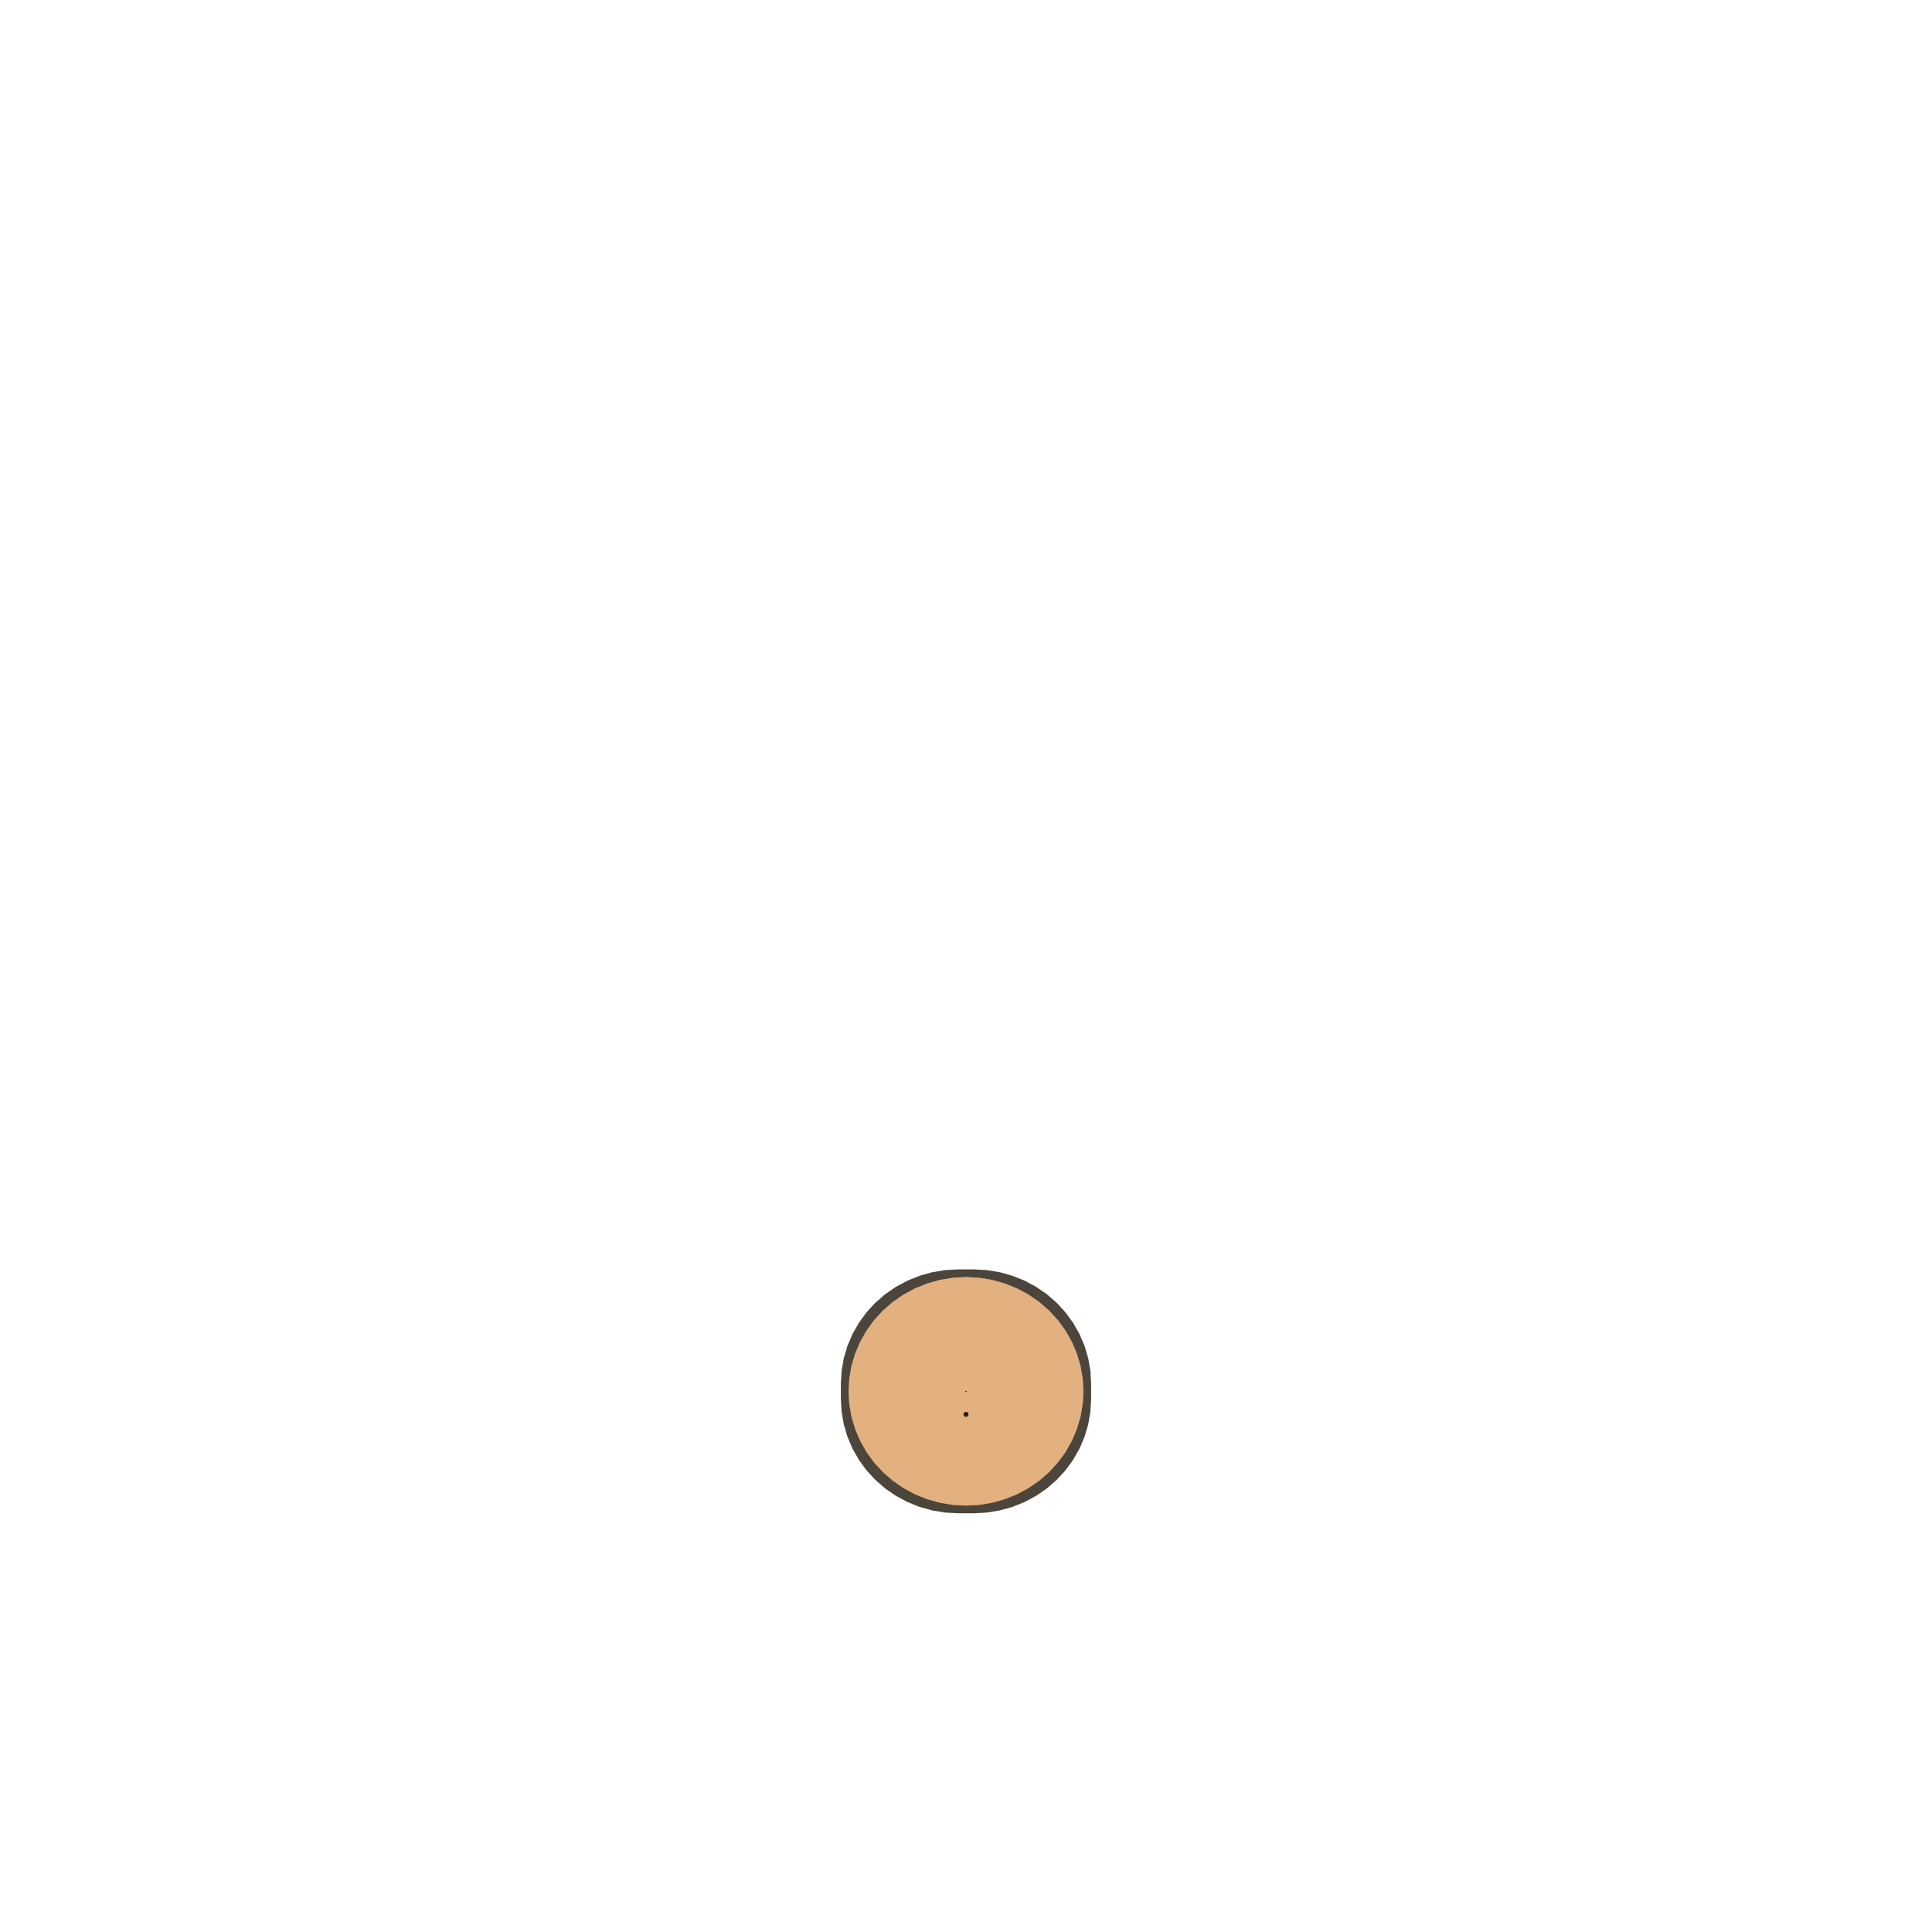
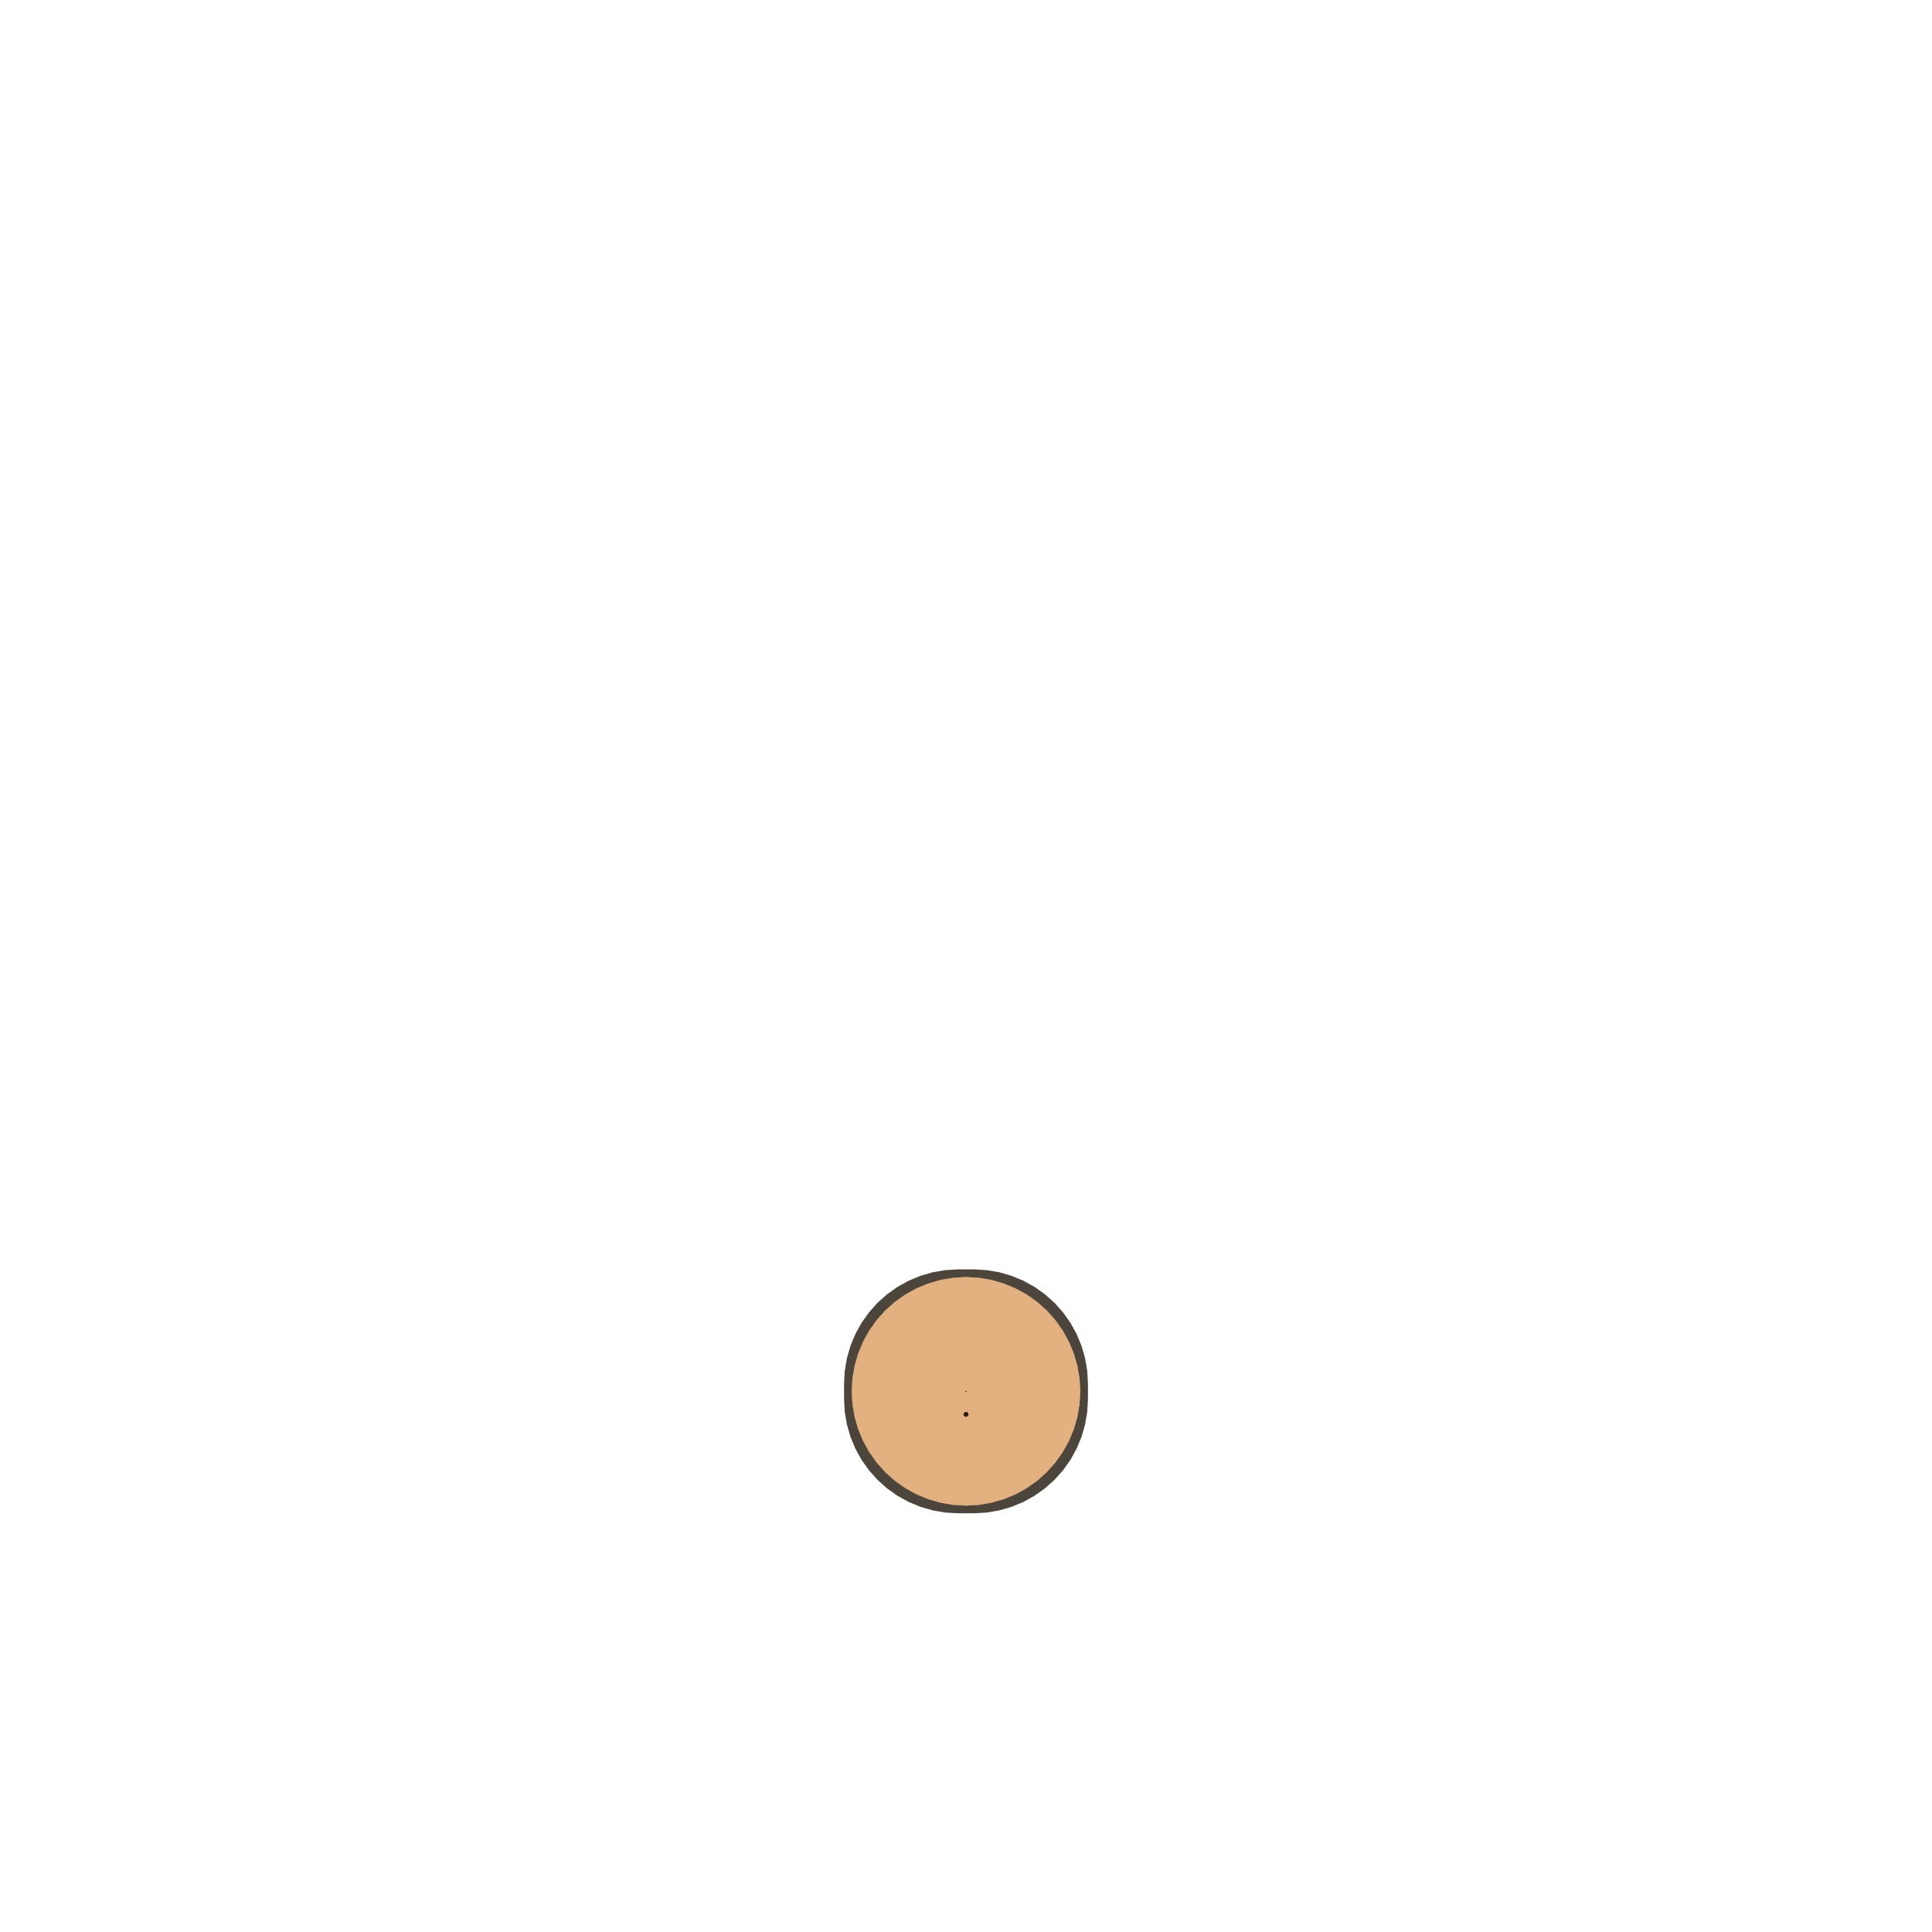
<svg xmlns="http://www.w3.org/2000/svg" class="interactive-avatar__canvas" viewBox="0 0 420 420" aria-hidden="true" focusable="false">
  <defs>
    <clipPath id="R0-clip">
      <path d="" />
    </clipPath>
    <filter id="R0-face-shadow-blur" x="-50%" y="-50%" width="200%" height="200%">
      <feGaussianBlur stdDeviation="0" />
    </filter>
    <filter id="R0-avatar-shadow" x="-100%" y="-100%" width="300%" height="300%">
      <feDropShadow dx="0" dy="0" stdDeviation="0" flood-color="#a86a1a" flood-opacity="0" />
    </filter>
  </defs>
  <g transform="translate(0 34) translate(210 210) rotate(0) scale(1.46) translate(-210 -210)">
    <g data-avatar-entity-fragment-root="true" data-avatar-entity-preset="bear" data-avatar-fragment-composition="compiled-owner-partition" data-avatar-fragment-build-count="1" data-avatar-fragment-compile-count="4" data-avatar-fragment-drag-build-samples="0" data-avatar-fragment-quality="full" data-avatar-fragment-raster-size="420" data-avatar-fragment-revision="{&quot;groups&quot;:[{&quot;id&quot;:&quot;anatomy-ear-left&quot;,&quot;primitiveIds&quot;:[&quot;ear-left&quot;],&quot;resolution&quot;:28},{&quot;id&quot;:&quot;anatomy-ear-right&quot;,&quot;primitiveIds&quot;:[&quot;ear-right&quot;],&quot;resolution&quot;:28},{&quot;id&quot;:&quot;anatomy-primary&quot;,&quot;primitiveIds&quot;:[&quot;primary&quot;],&quot;resolution&quot;:28}],&quot;id&quot;:&quot;production-bear&quot;,&quot;primitives&quot;:[{&quot;id&quot;:&quot;ear-left&quot;,&quot;materialId&quot;:&quot;ear-left&quot;,&quot;position&quot;:{&quot;x&quot;:-58,&quot;y&quot;:-72,&quot;z&quot;:-18},&quot;productionShape&quot;:&quot;ellipse&quot;,&quot;rotation&quot;:{&quot;x&quot;:-0.06981317007977318,&quot;y&quot;:-0.12217304763960307,&quot;z&quot;:0.13962634015954636},&quot;scale&quot;:{&quot;x&quot;:30.6,&quot;y&quot;:40.120000000000005,&quot;z&quot;:24.400000000000002},&quot;shape&quot;:&quot;ellipse&quot;},{&quot;id&quot;:&quot;ear-right&quot;,&quot;materialId&quot;:&quot;ear-right&quot;,&quot;position&quot;:{&quot;x&quot;:58,&quot;y&quot;:-70,&quot;z&quot;:-20},&quot;productionShape&quot;:&quot;ellipse&quot;,&quot;rotation&quot;:{&quot;x&quot;:-0.05235987755982988,&quot;y&quot;:0.13962634015954636,&quot;z&quot;:-0.12217304763960307},&quot;scale&quot;:{&quot;x&quot;:29.07,&quot;y&quot;:38.940000000000005,&quot;z&quot;:23.18},&quot;shape&quot;:&quot;ellipse&quot;},{&quot;id&quot;:&quot;primary&quot;,&quot;materialId&quot;:&quot;primary&quot;,&quot;position&quot;:{&quot;x&quot;:0,&quot;y&quot;:20,&quot;z&quot;:0},&quot;productionShape&quot;:&quot;trapezoid&quot;,&quot;roundness&quot;:78,&quot;rotation&quot;:{&quot;x&quot;:0,&quot;y&quot;:0,&quot;z&quot;:0},&quot;scale&quot;:{&quot;x&quot;:105.08,&quot;y&quot;:95.03999999999999,&quot;z&quot;:83.52},&quot;shape&quot;:&quot;trapezoid&quot;}],&quot;resolution&quot;:28,&quot;smoothUnionPairs&quot;:[],&quot;smoothUnionRadius&quot;:0}:420:0.000000:0.000000" data-avatar-fragment-path-characters="8993" data-avatar-fragment-candidate-tests="169052" data-avatar-fragment-curve-segments="265" data-avatar-fragment-contour-segments="265" data-avatar-fragment-line-segments="0" data-avatar-fragment-max-curve-error="0.122" data-avatar-fragment-shared-curve-reuse="75" data-avatar-fragment-null-owner-pixels="0">
      <defs>
        <filter id="R0-entity-face-shadow" x="-50%" y="-50%" width="200%" height="200%">
          <feGaussianBlur stdDeviation="0" />
        </filter>
        <filter id="R0-entity-outline" x="-30%" y="-30%" width="160%" height="160%">
          <feMorphology in="SourceAlpha" operator="dilate" radius="2" result="expanded" />
          <feFlood flood-color="#2b1d18" flood-opacity="0.84" />
          <feComposite in2="expanded" operator="in" />
          <feMerge>
            <feMergeNode />
            <feMergeNode in="SourceGraphic" />
          </feMerge>
        </filter>
        <clipPath id="R0-compiled-owner-0" clipPathUnits="userSpaceOnUse">
          <path d="M183.17 129.51Q178.08 129.53 173.00 129.55Q172.00 129.54 171.00 129.61Q170.47 129.70 170.08 130.08Q169.72 130.18 169.58 130.53Q168.79 130.57 168.00 130.58Q167.45 130.67 167.05 131.05Q166.18 131.68 165.54 132.53Q165.23 132.51 165.00 132.73Q164.27 132.99 163.70 133.52Q161.85 133.53 160.00 133.63Q159.47 133.72 159.10 134.10Q158.74 134.19 158.60 134.53Q158.30 134.58 158.00 134.58Q157.46 134.67 157.05 135.05Q156.69 135.17 156.55 135.53Q156.28 135.57 156.00 135.57Q155.45 135.66 155.05 136.04Q154.69 136.17 154.55 136.53Q153.78 136.57 153.00 136.59Q152.46 136.68 152.06 137.06Q151.70 137.18 151.56 137.53Q151.28 137.58 151.00 137.58Q150.45 137.67 150.05 138.05Q149.18 138.68 148.54 139.53Q148.27 139.58 148.00 139.60Q147.46 139.70 147.07 140.07Q145.69 141.18 144.53 142.53Q144.27 142.57 144.00 142.58Q143.46 142.68 143.06 143.06Q141.93 143.93 141.03 145.03Q136.52 149.52 132.03 154.03Q131.64 154.44 131.55 155.00Q131.54 155.26 131.52 155.52Q130.65 156.16 130.02 157.02Q129.63 157.44 129.53 158.00Q129.54 158.38 129.51 158.75Q129.23 159.03 128.83 159.00C128.86 158.73 128.98 158.45 128.91 158.19C128.85 157.96 128.61 157.83 128.49 157.63C127.83 156.59 127.15 155.55 126.56 154.46C124.28 150.24 122.82 145.65 122.03 140.93C119.82 127.75 122.94 112.87 131.40 102.34C133.78 99.38 136.47 96.82 139.65 94.75C140.30 94.33 142.47 92.93 143.53 92.58C144.68 92.19 145.85 91.87 147.02 91.60C147.58 91.47 149.10 91.59 149.51 91.56C150.00 91.53 150.47 91.36 150.95 91.37C152.47 91.41 153.97 91.74 155.49 91.72C156.55 91.70 156.28 90.78 157.08 90.39C157.33 90.26 157.66 90.39 157.92 90.49C158.56 90.75 159.13 91.16 159.75 91.47C160.74 91.96 161.78 91.65 162.78 92.01C163.48 92.26 164.18 92.52 164.83 92.89C166.57 93.89 168.35 94.87 169.93 96.11C171.22 97.12 172.30 98.37 173.39 99.59C176.67 103.26 178.88 107.89 180.41 112.53C181.74 116.53 182.45 120.85 182.58 125.06C182.72 129.35 181.62 128.03 183.17 129.51Z" transform="scale(1)" />
        </clipPath>
        <clipPath id="R0-compiled-owner-1" clipPathUnits="userSpaceOnUse">
          <path d="M290.49 158.17Q290.38 157.53 289.98 157.02Q289.35 156.15 288.48 155.52Q288.46 155.26 288.46 155.00Q288.36 154.44 287.98 154.02Q283.09 148.91 277.97 144.03Q277.47 143.53 276.96 143.04Q276.55 142.66 276.00 142.56Q275.74 142.56 275.47 142.52Q274.32 141.17 272.95 140.05Q272.55 139.67 272.00 139.58Q271.73 139.57 271.47 139.53Q270.83 138.67 269.96 138.04Q269.55 137.66 269.00 137.56Q268.73 137.56 268.46 137.52Q268.32 137.17 267.96 137.04Q267.55 136.66 267.00 136.57Q266.69 136.56 266.39 136.53Q266.24 136.20 265.89 136.11Q265.52 135.73 265.00 135.64Q264.24 135.53 263.46 135.52Q263.33 135.17 262.96 135.04Q262.55 134.66 262.00 134.56Q261.72 134.57 261.45 134.53Q261.31 134.17 260.95 134.05Q260.54 133.67 260.00 133.58Q259.23 133.55 258.47 133.52Q258.33 133.16 257.97 133.03Q257.55 132.65 257.00 132.56Q256.73 132.56 256.46 132.53Q256.32 132.17 255.96 132.04Q255.55 131.66 255.00 131.57Q254.72 131.57 254.45 131.53Q254.31 131.17 253.95 131.05Q253.55 130.67 253.00 130.58Q251.73 130.55 250.46 130.52Q250.32 130.17 249.96 130.04Q249.55 129.66 249.00 129.57Q243.92 129.52 238.83 129.51C239.17 128.30 238.89 129.46 239.02 127.04C239.07 126.05 239.13 125.07 239.24 124.10C239.43 122.23 239.79 120.03 240.22 118.19C241.22 113.97 242.80 109.75 245.16 106.09C246.58 103.90 248.47 101.24 250.57 99.61C250.93 99.33 251.29 99.06 251.66 98.82C251.86 98.69 252.08 98.62 252.28 98.49C252.62 98.27 252.97 98.04 253.28 97.78C253.31 97.76 254.28 96.69 254.54 96.62C255.68 96.32 256.85 96.12 258.02 95.96C258.51 95.89 259.03 96.04 259.51 95.91C260.07 95.75 260.50 95.31 261.04 95.11C261.46 94.95 261.98 95.08 262.36 94.83C262.86 94.52 263.10 93.92 263.53 93.52C263.67 93.40 263.85 93.33 264.03 93.30C266.32 92.94 265.73 93.14 267.95 93.36C268.57 93.42 269.21 93.33 269.82 93.48C270.84 93.74 271.79 94.22 272.78 94.57C274.30 95.11 276.91 95.85 278.34 96.73C289.70 103.68 295.82 117.15 296.85 130.08C297.09 133.03 297.16 136.01 296.86 138.96C296.42 143.35 295.61 147.70 293.92 151.80C293.17 153.62 291.96 156.19 290.85 157.92C290.77 158.04 290.61 158.08 290.49 158.17Z" transform="scale(1)" />
        </clipPath>
        <clipPath id="R0-compiled-owner-2" clipPathUnits="userSpaceOnUse">
          <path d="M238.83 129.51Q243.92 129.52 249.00 129.57Q249.55 129.66 249.96 130.04Q250.32 130.17 250.46 130.52Q251.73 130.55 253.00 130.58Q253.55 130.67 253.95 131.05Q254.31 131.17 254.45 131.53Q254.72 131.57 255.00 131.57Q255.55 131.66 255.96 132.04Q256.32 132.17 256.46 132.53Q256.73 132.56 257.00 132.56Q257.55 132.65 257.97 133.03Q258.33 133.16 258.47 133.52Q259.23 133.55 260.00 133.58Q260.54 133.67 260.95 134.05Q261.31 134.17 261.45 134.53Q261.72 134.57 262.00 134.56Q262.55 134.66 262.96 135.04Q263.33 135.17 263.46 135.52Q264.24 135.53 265.00 135.64Q265.52 135.73 265.89 136.11Q266.24 136.20 266.39 136.53Q266.69 136.56 267.00 136.57Q267.55 136.66 267.96 137.04Q268.32 137.17 268.46 137.52Q268.73 137.56 269.00 137.56Q269.55 137.66 269.96 138.04Q270.83 138.67 271.47 139.53Q271.73 139.57 272.00 139.58Q272.55 139.67 272.95 140.05Q274.32 141.17 275.47 142.52Q275.74 142.56 276.00 142.56Q276.55 142.66 276.96 143.04Q277.47 143.53 277.97 144.03Q283.09 148.91 287.98 154.02Q288.36 154.44 288.46 155.00Q288.46 155.26 288.48 155.52Q289.35 156.15 289.98 157.02Q290.38 157.53 290.49 158.17C290.32 159.63 291.65 160.16 292.23 161.15C293.59 163.46 294.93 165.80 296.12 168.20C299.72 175.48 302.24 183.22 304.26 191.06C306.61 200.24 308.02 209.65 309.40 219.01C310.00 223.09 311.24 231.79 311.74 236.09C312.88 245.92 313.76 256.04 312.50 265.92C311.82 271.28 310.79 275.73 308.91 280.81C308.75 281.24 305.24 288.23 305.17 288.33C303.45 290.88 301.43 293.22 299.54 295.64C299.42 295.79 299.27 295.92 299.12 296.05C298.67 296.44 298.21 296.81 297.75 297.19C295.27 299.22 292.99 301.51 290.31 303.26C288.33 304.56 286.04 305.28 283.89 306.26C280.55 307.81 277.36 309.78 273.84 310.85C270.00 312.02 264.07 311.66 260.00 311.72C259.33 311.73 258.67 311.83 258.00 311.84C256.33 311.87 254.67 311.80 253.00 311.84C252.33 311.85 251.67 311.98 251.00 311.99C249.00 312.03 247.00 311.94 245.00 311.99C244.33 312.01 243.67 312.19 243.00 312.20C241.33 312.21 239.67 312.13 238.00 312.20C237.33 312.23 236.67 312.47 236.00 312.50C234.17 312.57 232.33 312.38 230.50 312.50C229.93 312.53 229.41 312.90 228.84 312.95C227.23 313.06 225.61 312.91 224.00 312.97C222.91 313.01 222.05 313.76 221.00 313.80C219.67 313.87 218.33 313.68 217.00 313.80C216.60 313.84 216.24 314.09 215.87 314.27C214.16 315.13 214.45 315.44 213.00 315.45C210.00 315.48 207.00 315.48 204.00 315.45C203.68 315.45 203.36 315.44 203.05 315.35C201.75 314.94 200.50 314.36 199.19 313.97C198.81 313.85 198.40 313.82 198.00 313.80C196.73 313.76 195.45 313.93 194.19 313.80C193.46 313.73 192.79 313.39 192.08 313.21C191.73 313.11 191.37 312.98 191.00 312.97C189.33 312.90 187.66 313.07 186.00 312.97C185.15 312.91 184.35 312.55 183.50 312.50C181.67 312.39 179.83 312.57 178.00 312.50C177.33 312.47 176.67 312.22 176.00 312.20C174.02 312.12 172.03 312.24 170.05 312.19C169.36 312.18 168.69 312.00 168.00 311.99C166.33 311.97 164.67 312.03 163.00 311.99C162.33 311.98 161.67 311.85 161.00 311.84C156.69 311.76 150.09 312.18 146.16 310.85C140.44 308.91 134.91 306.32 129.69 303.26C126.42 301.34 123.80 298.47 120.87 296.05C116.75 292.64 113.09 285.72 111.09 280.82C108.17 273.64 107.21 265.67 106.96 258.01C106.64 248.01 107.96 238.00 109.31 228.12C111.36 213.03 113.36 197.73 117.97 183.17C119.53 178.22 121.57 172.86 123.87 168.21C125.06 165.80 126.44 163.48 127.77 161.15C128.92 159.14 128.67 160.41 128.83 159.00Q129.23 159.03 129.51 158.75Q129.54 158.38 129.53 158.00Q129.63 157.44 130.02 157.02Q130.65 156.16 131.52 155.52Q131.54 155.26 131.55 155.00Q131.64 154.44 132.03 154.03Q136.52 149.52 141.03 145.03Q141.93 143.93 143.06 143.06Q143.46 142.68 144.00 142.58Q144.27 142.57 144.53 142.53Q145.69 141.18 147.07 140.07Q147.46 139.70 148.00 139.60Q148.27 139.58 148.54 139.53Q149.18 138.68 150.05 138.05Q150.45 137.67 151.00 137.58Q151.28 137.58 151.56 137.53Q151.70 137.18 152.06 137.06Q152.46 136.68 153.00 136.59Q153.78 136.57 154.55 136.53Q154.69 136.17 155.05 136.04Q155.45 135.66 156.00 135.57Q156.28 135.57 156.55 135.53Q156.69 135.17 157.05 135.05Q157.46 134.67 158.00 134.58Q158.30 134.58 158.60 134.53Q158.74 134.19 159.10 134.10Q159.47 133.72 160.00 133.63Q161.85 133.53 163.70 133.52Q164.27 132.99 165.00 132.73Q165.23 132.51 165.54 132.53Q166.18 131.68 167.05 131.05Q167.45 130.67 168.00 130.58Q168.79 130.57 169.58 130.53Q169.72 130.18 170.08 130.08Q170.47 129.70 171.00 129.61Q172.00 129.54 173.00 129.55Q178.08 129.53 183.17 129.51C185.78 130.59 184.15 130.04 190.00 129.85C190.67 129.83 191.33 129.57 192.00 129.56C193.83 129.54 195.67 129.71 197.50 129.56C198.03 129.52 198.47 129.03 199.00 128.98C200.66 128.83 202.33 129.04 204.00 128.98C204.26 128.97 204.53 128.92 204.75 128.77C205.30 128.39 205.58 127.50 206.25 127.43C210.14 127.03 214.08 127.07 217.98 127.43C219.03 127.53 219.87 128.41 220.86 128.79C221.22 128.93 221.62 128.97 222.00 128.98C223.67 129.03 225.34 128.84 227.00 128.98C227.69 129.04 228.31 129.51 229.00 129.56C230.99 129.71 233.00 129.50 235.00 129.56C235.32 129.57 235.62 129.72 235.93 129.77C236.24 129.81 237.67 129.92 238.00 129.85C238.30 129.80 238.56 129.62 238.83 129.51Z" transform="scale(1)" />
        </clipPath>
        <clipPath id="R0-entity-eye-0-highlight-clip">
          <path d="M 209.662 201.641 L 209.734 201.654 L 209.801 201.681 L 209.862 201.719 L 209.913 201.769 L 209.954 201.827 L 209.983 201.892 L 209.998 201.961 L 209.999 202.031 L 209.999 202.031 L 209.999 202.031 L 209.999 202.031 L 209.999 202.031 L 209.999 202.031 L 209.999 202.031 L 209.999 202.031 L 209.999 202.031 L 209.985 202.101 L 209.958 202.166 L 209.919 202.225 L 209.868 202.276 L 209.808 202.316 L 209.741 202.343 L 209.670 202.358 L 209.598 202.359 L 209.598 202.359 L 209.598 202.359 L 209.598 202.359 L 209.598 202.359 L 209.598 202.359 L 209.598 202.359 L 209.598 202.359 L 209.598 202.359 L 209.526 202.346 L 209.459 202.319 L 209.398 202.281 L 209.347 202.231 L 209.306 202.173 L 209.277 202.108 L 209.262 202.039 L 209.261 201.969 L 209.261 201.969 L 209.261 201.969 L 209.261 201.969 L 209.261 201.969 L 209.261 201.969 L 209.261 201.969 L 209.261 201.969 L 209.261 201.969 L 209.275 201.899 L 209.302 201.834 L 209.341 201.775 L 209.392 201.724 L 209.452 201.684 L 209.519 201.657 L 209.590 201.642 L 209.662 201.641 L 209.662 201.641 L 209.662 201.641 L 209.662 201.641 L 209.662 201.641 L 209.662 201.641 L 209.662 201.641 L 209.662 201.641 Z" />
        </clipPath>
        <clipPath id="R0-entity-eye-1-highlight-clip">
          <path d="M 210.338 201.641 L 210.410 201.642 L 210.481 201.657 L 210.548 201.684 L 210.608 201.724 L 210.659 201.775 L 210.698 201.834 L 210.725 201.899 L 210.739 201.969 L 210.739 201.969 L 210.739 201.969 L 210.739 201.969 L 210.739 201.969 L 210.739 201.969 L 210.739 201.969 L 210.739 201.969 L 210.739 201.969 L 210.738 202.039 L 210.723 202.108 L 210.694 202.173 L 210.653 202.231 L 210.602 202.281 L 210.541 202.319 L 210.474 202.346 L 210.402 202.359 L 210.402 202.359 L 210.402 202.359 L 210.402 202.359 L 210.402 202.359 L 210.402 202.359 L 210.402 202.359 L 210.402 202.359 L 210.402 202.359 L 210.330 202.358 L 210.259 202.343 L 210.192 202.316 L 210.132 202.276 L 210.081 202.225 L 210.042 202.166 L 210.015 202.101 L 210.001 202.031 L 210.001 202.031 L 210.001 202.031 L 210.001 202.031 L 210.001 202.031 L 210.001 202.031 L 210.001 202.031 L 210.001 202.031 L 210.001 202.031 L 210.002 201.961 L 210.017 201.892 L 210.046 201.827 L 210.087 201.769 L 210.138 201.719 L 210.199 201.681 L 210.266 201.654 L 210.338 201.641 L 210.338 201.641 L 210.338 201.641 L 210.338 201.641 L 210.338 201.641 L 210.338 201.641 L 210.338 201.641 L 210.338 201.641 Z" />
        </clipPath>
      </defs>
      <g filter="url(#R0-entity-outline)">
-         <g data-avatar-entity-part="ear-left" data-avatar-fragment-interaction-area="2510" data-avatar-fragment-interaction-ratio="1" data-avatar-fragment-raw-visible-area="2510" data-avatar-fragment-visible-area="2510" data-avatar-part-geometry="full-semantic" data-avatar-part-scale-z="0.010000000000000002" data-avatar-part-transform="projection-time" transform="translate(210 250.0438) rotate(352) scale(0.05 0.02941176) translate(-152 -130)">
+         <g data-avatar-entity-part="ear-left" data-avatar-fragment-interaction-area="2510" data-avatar-fragment-interaction-ratio="1" data-avatar-fragment-raw-visible-area="2510" data-avatar-fragment-visible-area="2510" data-avatar-part-geometry="full-semantic" data-avatar-part-scale-z="0.2" data-avatar-part-transform="projection-time" transform="translate(210 250.0438) rotate(352) scale(0.05 0.02941176) translate(-152 -130)">
          <g data-avatar-compiled-base-layer="ear-left" />
          <g data-avatar-compiled-surface-layer="ear-left">
            <g transform="translate(-58 -72)">
              <defs>
                <clipPath id="R0-entity-bear-0">
-                   <path d="M 179.51 206.71 L 179.53 202.24 L 179.92 197.77 L 180.70 193.36 L 181.84 189.05 L 183.34 184.90 L 185.17 180.98 L 187.32 177.31 L 189.75 173.96 L 192.43 170.95 L 195.34 168.34 L 198.43 166.15 L 201.66 164.42 L 205.01 163.15 L 208.41 162.37 L 211.83 162.10 L 215.23 162.32 L 218.57 163.04 L 221.79 164.26 L 224.87 165.94 L 227.76 168.08 L 230.43 170.65 L 232.84 173.61 L 234.97 176.93 L 236.78 180.56 L 238.25 184.47 L 239.37 188.59 L 240.12 192.88 L 240.49 197.29 L 240.47 201.76 L 240.08 206.23 L 239.30 210.64 L 238.16 214.95 L 236.66 219.10 L 234.83 223.02 L 232.68 226.69 L 230.25 230.04 L 227.57 233.05 L 224.66 235.66 L 221.57 237.85 L 218.34 239.58 L 214.99 240.85 L 211.59 241.63 L 208.17 241.90 L 204.77 241.68 L 201.43 240.96 L 198.21 239.74 L 195.13 238.06 L 192.24 235.92 L 189.57 233.35 L 187.16 230.39 L 185.03 227.07 L 183.22 223.44 L 181.75 219.53 L 180.63 215.41 L 179.88 211.12 Z" />
+                   <path d="M 179.36 206.83 L 179.37 202.37 L 179.76 197.90 L 180.54 193.48 L 181.68 189.17 L 183.19 185.02 L 185.03 181.09 L 187.18 177.42 L 189.62 174.05 L 192.32 171.04 L 195.24 168.42 L 195.34 168.34 L 198.43 166.15 L 201.66 164.42 L 205.01 163.15 L 205.13 163.12 L 208.50 162.35 L 208.63 162.34 L 211.94 162.08 L 212.04 162.08 L 212.16 162.08 L 212.30 162.08 L 212.46 162.09 L 212.64 162.10 L 212.85 162.12 L 213.07 162.13 L 215.23 162.32 L 217.42 162.72 L 217.64 162.76 L 217.83 162.80 L 218.01 162.84 L 218.16 162.88 L 218.29 162.91 L 218.40 162.94 L 218.49 162.97 L 221.63 164.10 L 221.75 164.15 L 224.81 165.79 L 224.90 165.85 L 227.80 167.96 L 230.48 170.50 L 232.90 173.43 L 235.03 176.73 L 236.85 180.34 L 236.90 180.47 L 238.39 184.36 L 239.51 188.48 L 240.27 192.76 L 240.64 197.17 L 240.63 201.63 L 240.24 206.10 L 239.46 210.52 L 238.32 214.83 L 236.81 218.98 L 234.97 222.91 L 232.82 226.58 L 230.38 229.95 L 227.68 232.96 L 224.76 235.58 L 224.66 235.66 L 221.57 237.85 L 218.34 239.58 L 214.99 240.85 L 214.87 240.88 L 211.50 241.65 L 211.37 241.66 L 208.06 241.92 L 207.96 241.92 L 207.84 241.92 L 207.70 241.92 L 207.54 241.91 L 207.36 241.90 L 207.15 241.88 L 206.93 241.87 L 204.77 241.68 L 202.58 241.28 L 202.36 241.24 L 202.17 241.20 L 201.99 241.16 L 201.84 241.12 L 201.71 241.09 L 201.60 241.06 L 201.51 241.03 L 198.37 239.90 L 198.25 239.85 L 195.19 238.21 L 195.10 238.15 L 192.20 236.04 L 189.52 233.50 L 187.10 230.57 L 184.97 227.27 L 183.15 223.66 L 183.10 223.53 L 181.61 219.64 L 180.49 215.52 L 179.73 211.24 Z" />
                </clipPath>
              </defs>
              <g clip-path="url(#R0-entity-bear-0)">
-                 <path d="M 179.51 206.71 L 179.53 202.24 L 179.92 197.77 L 180.70 193.36 L 181.84 189.05 L 183.34 184.90 L 185.17 180.98 L 187.32 177.31 L 189.75 173.96 L 192.43 170.95 L 195.34 168.34 L 198.43 166.15 L 201.66 164.42 L 205.01 163.15 L 208.41 162.37 L 211.83 162.10 L 215.23 162.32 L 218.57 163.04 L 221.79 164.26 L 224.87 165.94 L 227.76 168.08 L 230.43 170.65 L 232.84 173.61 L 234.97 176.93 L 236.78 180.56 L 238.25 184.47 L 239.37 188.59 L 240.12 192.88 L 240.49 197.29 L 240.47 201.76 L 240.08 206.23 L 239.30 210.64 L 238.16 214.95 L 236.66 219.10 L 234.83 223.02 L 232.68 226.69 L 230.25 230.04 L 227.57 233.05 L 224.66 235.66 L 221.57 237.85 L 218.34 239.58 L 214.99 240.85 L 211.59 241.63 L 208.17 241.90 L 204.77 241.68 L 201.43 240.96 L 198.21 239.74 L 195.13 238.06 L 192.24 235.92 L 189.57 233.35 L 187.16 230.39 L 185.03 227.07 L 183.22 223.44 L 181.75 219.53 L 180.63 215.41 L 179.88 211.12 Z" fill="#a95f47" />
+                 <path d="M 179.36 206.83 L 179.37 202.37 L 179.76 197.90 L 180.54 193.48 L 181.68 189.17 L 183.19 185.02 L 185.03 181.09 L 187.18 177.42 L 189.62 174.05 L 192.32 171.04 L 195.24 168.42 L 195.34 168.34 L 198.43 166.15 L 201.66 164.42 L 205.01 163.15 L 205.13 163.12 L 208.50 162.35 L 208.63 162.34 L 211.94 162.08 L 212.04 162.08 L 212.16 162.08 L 212.30 162.08 L 212.46 162.09 L 212.64 162.10 L 212.85 162.12 L 213.07 162.13 L 215.23 162.32 L 217.42 162.72 L 217.64 162.76 L 217.83 162.80 L 218.01 162.84 L 218.16 162.88 L 218.29 162.91 L 218.40 162.94 L 218.49 162.97 L 221.63 164.10 L 221.75 164.15 L 224.81 165.79 L 224.90 165.85 L 227.80 167.96 L 230.48 170.50 L 232.90 173.43 L 235.03 176.73 L 236.85 180.34 L 236.90 180.47 L 238.39 184.36 L 239.51 188.48 L 240.27 192.76 L 240.64 197.17 L 240.63 201.63 L 240.24 206.10 L 239.46 210.52 L 238.32 214.83 L 236.81 218.98 L 234.97 222.91 L 232.82 226.58 L 230.38 229.95 L 227.68 232.96 L 224.76 235.58 L 224.66 235.66 L 221.57 237.85 L 218.34 239.58 L 214.99 240.85 L 214.87 240.88 L 211.50 241.65 L 211.37 241.66 L 208.06 241.92 L 207.96 241.92 L 207.84 241.92 L 207.70 241.92 L 207.54 241.91 L 207.36 241.90 L 207.15 241.88 L 206.93 241.87 L 204.77 241.68 L 202.58 241.28 L 202.36 241.24 L 202.17 241.20 L 201.99 241.16 L 201.84 241.12 L 201.71 241.09 L 201.60 241.06 L 201.51 241.03 L 198.37 239.90 L 198.25 239.85 L 195.19 238.21 L 195.10 238.15 L 192.20 236.04 L 189.52 233.50 L 187.10 230.57 L 184.97 227.27 L 183.15 223.66 L 183.10 223.53 L 181.61 219.64 L 180.49 215.52 L 179.73 211.24 Z" fill="#a95f47" />
              </g>
              <g clip-path="url(#R0-entity-bear-0)" />
            </g>
          </g>
        </g>
-         <g data-avatar-entity-part="ear-right" data-avatar-fragment-interaction-area="2215" data-avatar-fragment-interaction-ratio="1" data-avatar-fragment-raw-visible-area="2215" data-avatar-fragment-visible-area="2215" data-avatar-part-geometry="full-semantic" data-avatar-part-scale-z="0.010000000000000002" data-avatar-part-transform="projection-time" transform="translate(210 250.0438) rotate(367) scale(0.05263158 0.03030303) translate(-268 -132)">
+         <g data-avatar-entity-part="ear-right" data-avatar-fragment-interaction-area="2215" data-avatar-fragment-interaction-ratio="1" data-avatar-fragment-raw-visible-area="2215" data-avatar-fragment-visible-area="2215" data-avatar-part-geometry="full-semantic" data-avatar-part-scale-z="0.19" data-avatar-part-transform="projection-time" transform="translate(210 250.0438) rotate(367) scale(0.05263158 0.03030303) translate(-268 -132)">
          <g data-avatar-compiled-base-layer="ear-right" />
          <g data-avatar-compiled-surface-layer="ear-right">
            <g transform="translate(58 -70)">
              <defs>
                <clipPath id="R0-entity-bear-1">
-                   <path d="M 181.11 201.16 L 181.15 196.82 L 181.56 192.55 L 182.32 188.40 L 183.44 184.42 L 184.88 180.66 L 186.64 177.16 L 188.70 173.98 L 191.02 171.16 L 193.59 168.72 L 196.36 166.70 L 199.30 165.12 L 202.37 164.00 L 205.54 163.37 L 208.77 163.22 L 212.01 163.56 L 215.23 164.38 L 218.38 165.67 L 221.43 167.42 L 224.33 169.61 L 227.05 172.20 L 229.56 175.17 L 231.82 178.48 L 233.81 182.08 L 235.50 185.93 L 236.86 189.98 L 237.89 194.19 L 238.57 198.49 L 238.89 202.84 L 238.85 207.18 L 238.44 211.45 L 237.68 215.60 L 236.56 219.58 L 235.12 223.34 L 233.36 226.84 L 231.30 230.02 L 228.98 232.84 L 226.41 235.28 L 223.64 237.30 L 220.70 238.88 L 217.63 240.00 L 214.46 240.63 L 211.23 240.78 L 207.99 240.44 L 204.77 239.62 L 201.62 238.33 L 198.57 236.58 L 195.67 234.39 L 192.95 231.80 L 190.44 228.83 L 188.18 225.52 L 186.19 221.92 L 184.50 218.07 L 183.14 214.02 L 182.11 209.81 L 181.43 205.51 Z" />
+                   <path d="M 180.93 201.08 L 180.97 196.74 L 181.39 192.47 L 182.16 188.32 L 183.28 184.35 L 183.31 184.25 L 184.77 180.50 L 186.54 177.03 L 188.61 173.86 L 190.95 171.05 L 193.52 168.63 L 196.31 166.63 L 196.39 166.59 L 199.32 165.04 L 202.38 163.97 L 202.44 163.95 L 202.51 163.93 L 202.61 163.91 L 202.74 163.88 L 202.88 163.85 L 205.54 163.37 L 208.31 163.22 L 208.45 163.21 L 208.56 163.21 L 208.66 163.21 L 208.72 163.21 L 211.92 163.54 L 212.01 163.56 L 215.23 164.38 L 218.38 165.67 L 218.46 165.71 L 221.52 167.47 L 224.44 169.66 L 227.18 172.26 L 229.70 175.24 L 231.98 178.55 L 233.97 182.15 L 235.67 186.01 L 237.04 190.07 L 238.08 194.27 L 238.76 198.58 L 239.07 202.92 L 239.03 207.26 L 238.61 211.53 L 237.84 215.68 L 236.72 219.65 L 236.69 219.75 L 235.23 223.50 L 233.46 226.97 L 231.39 230.14 L 229.05 232.95 L 226.48 235.37 L 223.69 237.37 L 223.61 237.41 L 220.68 238.96 L 217.62 240.03 L 217.56 240.05 L 217.49 240.07 L 217.39 240.09 L 217.26 240.12 L 217.12 240.15 L 214.46 240.63 L 211.69 240.78 L 211.55 240.79 L 211.44 240.79 L 211.34 240.79 L 211.28 240.79 L 208.08 240.46 L 207.99 240.44 L 204.77 239.62 L 201.62 238.33 L 201.54 238.29 L 198.48 236.53 L 195.56 234.34 L 192.82 231.74 L 190.30 228.76 L 188.02 225.45 L 186.03 221.85 L 184.33 217.99 L 182.96 213.93 L 181.92 209.73 L 181.24 205.42 Z" />
                </clipPath>
              </defs>
              <g clip-path="url(#R0-entity-bear-1)">
-                 <path d="M 181.11 201.16 L 181.15 196.82 L 181.56 192.55 L 182.32 188.40 L 183.44 184.42 L 184.88 180.66 L 186.64 177.16 L 188.70 173.98 L 191.02 171.16 L 193.59 168.72 L 196.36 166.70 L 199.30 165.12 L 202.37 164.00 L 205.54 163.37 L 208.77 163.22 L 212.01 163.56 L 215.23 164.38 L 218.38 165.67 L 221.43 167.42 L 224.33 169.61 L 227.05 172.20 L 229.56 175.17 L 231.82 178.48 L 233.81 182.08 L 235.50 185.93 L 236.86 189.98 L 237.89 194.19 L 238.57 198.49 L 238.89 202.84 L 238.85 207.18 L 238.44 211.45 L 237.68 215.60 L 236.56 219.58 L 235.12 223.34 L 233.36 226.84 L 231.30 230.02 L 228.98 232.84 L 226.41 235.28 L 223.64 237.30 L 220.70 238.88 L 217.63 240.00 L 214.46 240.63 L 211.23 240.78 L 207.99 240.44 L 204.77 239.62 L 201.62 238.33 L 198.57 236.58 L 195.67 234.39 L 192.95 231.80 L 190.44 228.83 L 188.18 225.52 L 186.19 221.92 L 184.50 218.07 L 183.14 214.02 L 182.11 209.81 L 181.43 205.51 Z" fill="#a95f47" />
+                 <path d="M 180.93 201.08 L 180.97 196.74 L 181.39 192.47 L 182.16 188.32 L 183.28 184.35 L 183.31 184.25 L 184.77 180.50 L 186.54 177.03 L 188.61 173.86 L 190.95 171.05 L 193.52 168.63 L 196.31 166.63 L 196.39 166.59 L 199.32 165.04 L 202.38 163.97 L 202.44 163.95 L 202.51 163.93 L 202.61 163.91 L 202.74 163.88 L 202.88 163.85 L 205.54 163.37 L 208.31 163.22 L 208.45 163.21 L 208.56 163.21 L 208.66 163.21 L 208.72 163.21 L 211.92 163.54 L 212.01 163.56 L 215.23 164.38 L 218.38 165.67 L 218.46 165.71 L 221.52 167.47 L 224.44 169.66 L 227.18 172.26 L 229.70 175.24 L 231.98 178.55 L 233.97 182.15 L 235.67 186.01 L 237.04 190.07 L 238.08 194.27 L 238.76 198.58 L 239.07 202.92 L 239.03 207.26 L 238.61 211.53 L 237.84 215.68 L 236.72 219.65 L 236.69 219.75 L 235.23 223.50 L 233.46 226.97 L 231.39 230.14 L 229.05 232.95 L 226.48 235.37 L 223.69 237.37 L 223.61 237.41 L 220.68 238.96 L 217.62 240.03 L 217.56 240.05 L 217.49 240.07 L 217.39 240.09 L 217.26 240.12 L 217.12 240.15 L 214.46 240.63 L 211.69 240.78 L 211.55 240.79 L 211.44 240.79 L 211.34 240.79 L 211.28 240.79 L 208.08 240.46 L 207.99 240.44 L 204.77 239.62 L 201.62 238.33 L 201.54 238.29 L 198.48 236.53 L 195.56 234.34 L 192.82 231.74 L 190.30 228.76 L 188.02 225.45 L 186.03 221.85 L 184.33 217.99 L 182.96 213.93 L 181.92 209.73 L 181.24 205.42 Z" fill="#a95f47" />
              </g>
              <g clip-path="url(#R0-entity-bear-1)" />
            </g>
          </g>
        </g>
-         <g data-avatar-entity-part="primary" data-avatar-fragment-interaction-area="32951" data-avatar-fragment-interaction-ratio="1" data-avatar-fragment-raw-visible-area="32951" data-avatar-fragment-visible-area="32951" data-avatar-part-geometry="full-semantic" data-avatar-part-scale-z="0.12236055226824459" data-avatar-part-shape-morph="1" data-avatar-part-transform="projection-time" transform="translate(210 250.0438) rotate(360) scale(0.1699452 0.1699452) translate(-210 -222)">
+         <g data-avatar-entity-part="primary" data-avatar-fragment-interaction-area="32951" data-avatar-fragment-interaction-ratio="1" data-avatar-fragment-raw-visible-area="32951" data-avatar-fragment-visible-area="32951" data-avatar-part-geometry="full-semantic" data-avatar-part-scale-z="0.74" data-avatar-part-shape-morph="1" data-avatar-part-transform="projection-time" transform="translate(210 250.0438) rotate(360) scale(0.1653521 0.1699452) translate(-210 -222)">
          <g data-avatar-compiled-base-layer="primary" />
          <g data-avatar-compiled-surface-layer="primary">
            <g transform="translate(0 20)">
              <defs>
                <clipPath id="R0-entity-bear-2">
                  <path d="M 107.14 202.00 L 107.79 190.79 L 109.72 179.73 L 112.91 168.95 L 117.33 158.58 L 122.91 148.75 L 129.58 139.60 L 137.27 131.23 L 145.87 123.75 L 155.28 117.26 L 165.37 111.83 L 176.03 107.54 L 187.11 104.43 L 198.48 102.55 L 210.00 101.92 L 221.52 102.55 L 232.89 104.43 L 243.97 107.54 L 254.63 111.83 L 264.72 117.26 L 274.13 123.75 L 282.73 131.23 L 290.42 139.60 L 297.09 148.75 L 302.67 158.58 L 307.09 168.95 L 310.28 179.73 L 312.21 190.79 L 312.86 202.00 L 312.21 213.21 L 310.28 224.27 L 307.09 235.05 L 302.67 245.42 L 297.09 255.25 L 290.42 264.40 L 282.73 272.77 L 274.13 280.25 L 264.72 286.74 L 254.63 292.17 L 243.97 296.46 L 232.89 299.57 L 221.52 301.45 L 210.00 302.08 L 198.48 301.45 L 187.11 299.57 L 176.03 296.46 L 165.37 292.17 L 155.28 286.74 L 145.87 280.25 L 137.27 272.77 L 129.58 264.40 L 122.91 255.25 L 117.33 245.42 L 112.91 235.05 L 109.72 224.27 L 107.79 213.21 Z" />
                </clipPath>
              </defs>
              <g clip-path="url(#R0-entity-bear-2)">
                <path d="M 107.14 202.00 L 107.79 190.79 L 109.72 179.73 L 112.91 168.95 L 117.33 158.58 L 122.91 148.75 L 129.58 139.60 L 137.27 131.23 L 145.87 123.75 L 155.28 117.26 L 165.37 111.83 L 176.03 107.54 L 187.11 104.43 L 198.48 102.55 L 210.00 101.92 L 221.52 102.55 L 232.89 104.43 L 243.97 107.54 L 254.63 111.83 L 264.72 117.26 L 274.13 123.75 L 282.73 131.23 L 290.42 139.60 L 297.09 148.75 L 302.67 158.58 L 307.09 168.95 L 310.28 179.73 L 312.21 190.79 L 312.86 202.00 L 312.21 213.21 L 310.28 224.27 L 307.09 235.05 L 302.67 245.42 L 297.09 255.25 L 290.42 264.40 L 282.73 272.77 L 274.13 280.25 L 264.72 286.74 L 254.63 292.17 L 243.97 296.46 L 232.89 299.57 L 221.52 301.45 L 210.00 302.08 L 198.48 301.45 L 187.11 299.57 L 176.03 296.46 L 165.37 292.17 L 155.28 286.74 L 145.87 280.25 L 137.27 272.77 L 129.58 264.40 L 122.91 255.25 L 117.33 245.42 L 112.91 235.05 L 109.72 224.27 L 107.79 213.21 Z" fill="#e3b17f" />
              </g>
              <g clip-path="url(#R0-entity-bear-2)">
                <g data-avatar-face-surface-layer="primary">
                  <path data-avatar-face-feature="eye-0" d="M 209.662 201.641 L 209.734 201.654 L 209.801 201.681 L 209.862 201.719 L 209.913 201.769 L 209.954 201.827 L 209.983 201.892 L 209.998 201.961 L 209.999 202.031 L 209.999 202.031 L 209.999 202.031 L 209.999 202.031 L 209.999 202.031 L 209.999 202.031 L 209.999 202.031 L 209.999 202.031 L 209.999 202.031 L 209.985 202.101 L 209.958 202.166 L 209.919 202.225 L 209.868 202.276 L 209.808 202.316 L 209.741 202.343 L 209.670 202.358 L 209.598 202.359 L 209.598 202.359 L 209.598 202.359 L 209.598 202.359 L 209.598 202.359 L 209.598 202.359 L 209.598 202.359 L 209.598 202.359 L 209.598 202.359 L 209.526 202.346 L 209.459 202.319 L 209.398 202.281 L 209.347 202.231 L 209.306 202.173 L 209.277 202.108 L 209.262 202.039 L 209.261 201.969 L 209.261 201.969 L 209.261 201.969 L 209.261 201.969 L 209.261 201.969 L 209.261 201.969 L 209.261 201.969 L 209.261 201.969 L 209.261 201.969 L 209.275 201.899 L 209.302 201.834 L 209.341 201.775 L 209.392 201.724 L 209.452 201.684 L 209.519 201.657 L 209.590 201.642 L 209.662 201.641 L 209.662 201.641 L 209.662 201.641 L 209.662 201.641 L 209.662 201.641 L 209.662 201.641 L 209.662 201.641 L 209.662 201.641 Z" fill="#2b1d18" />
                  <path data-avatar-face-feature="eye-1" d="M 210.338 201.641 L 210.410 201.642 L 210.481 201.657 L 210.548 201.684 L 210.608 201.724 L 210.659 201.775 L 210.698 201.834 L 210.725 201.899 L 210.739 201.969 L 210.739 201.969 L 210.739 201.969 L 210.739 201.969 L 210.739 201.969 L 210.739 201.969 L 210.739 201.969 L 210.739 201.969 L 210.739 201.969 L 210.738 202.039 L 210.723 202.108 L 210.694 202.173 L 210.653 202.231 L 210.602 202.281 L 210.541 202.319 L 210.474 202.346 L 210.402 202.359 L 210.402 202.359 L 210.402 202.359 L 210.402 202.359 L 210.402 202.359 L 210.402 202.359 L 210.402 202.359 L 210.402 202.359 L 210.402 202.359 L 210.330 202.358 L 210.259 202.343 L 210.192 202.316 L 210.132 202.276 L 210.081 202.225 L 210.042 202.166 L 210.015 202.101 L 210.001 202.031 L 210.001 202.031 L 210.001 202.031 L 210.001 202.031 L 210.001 202.031 L 210.001 202.031 L 210.001 202.031 L 210.001 202.031 L 210.001 202.031 L 210.002 201.961 L 210.017 201.892 L 210.046 201.827 L 210.087 201.769 L 210.138 201.719 L 210.199 201.681 L 210.266 201.654 L 210.338 201.641 L 210.338 201.641 L 210.338 201.641 L 210.338 201.641 L 210.338 201.641 L 210.338 201.641 L 210.338 201.641 L 210.338 201.641 Z" fill="#2b1d18" />
                  <path data-avatar-face-feature="nose" d="M 212.220 222.160 L 212.193 222.498 L 212.111 222.827 L 211.978 223.141 L 211.796 223.430 L 211.570 223.687 L 211.305 223.907 L 211.008 224.085 L 210.686 224.214 L 210.347 224.293 L 210.000 224.320 L 209.653 224.293 L 209.314 224.214 L 208.992 224.085 L 208.695 223.907 L 208.430 223.687 L 208.204 223.430 L 208.022 223.141 L 207.889 222.827 L 207.807 222.498 L 207.780 222.160 L 207.807 221.822 L 207.889 221.493 L 208.022 221.179 L 208.204 220.890 L 208.430 220.633 L 208.695 220.413 L 208.992 220.235 L 209.314 220.106 L 209.653 220.027 L 210.000 220.000 L 210.347 220.027 L 210.686 220.106 L 211.008 220.235 L 211.305 220.413 L 211.570 220.633 L 211.796 220.890 L 211.978 221.179 L 212.111 221.493 L 212.193 221.822 Z" fill="#2b1d18" />
                </g>
              </g>
            </g>
          </g>
        </g>
      </g>
    </g>
  </g>
</svg>
